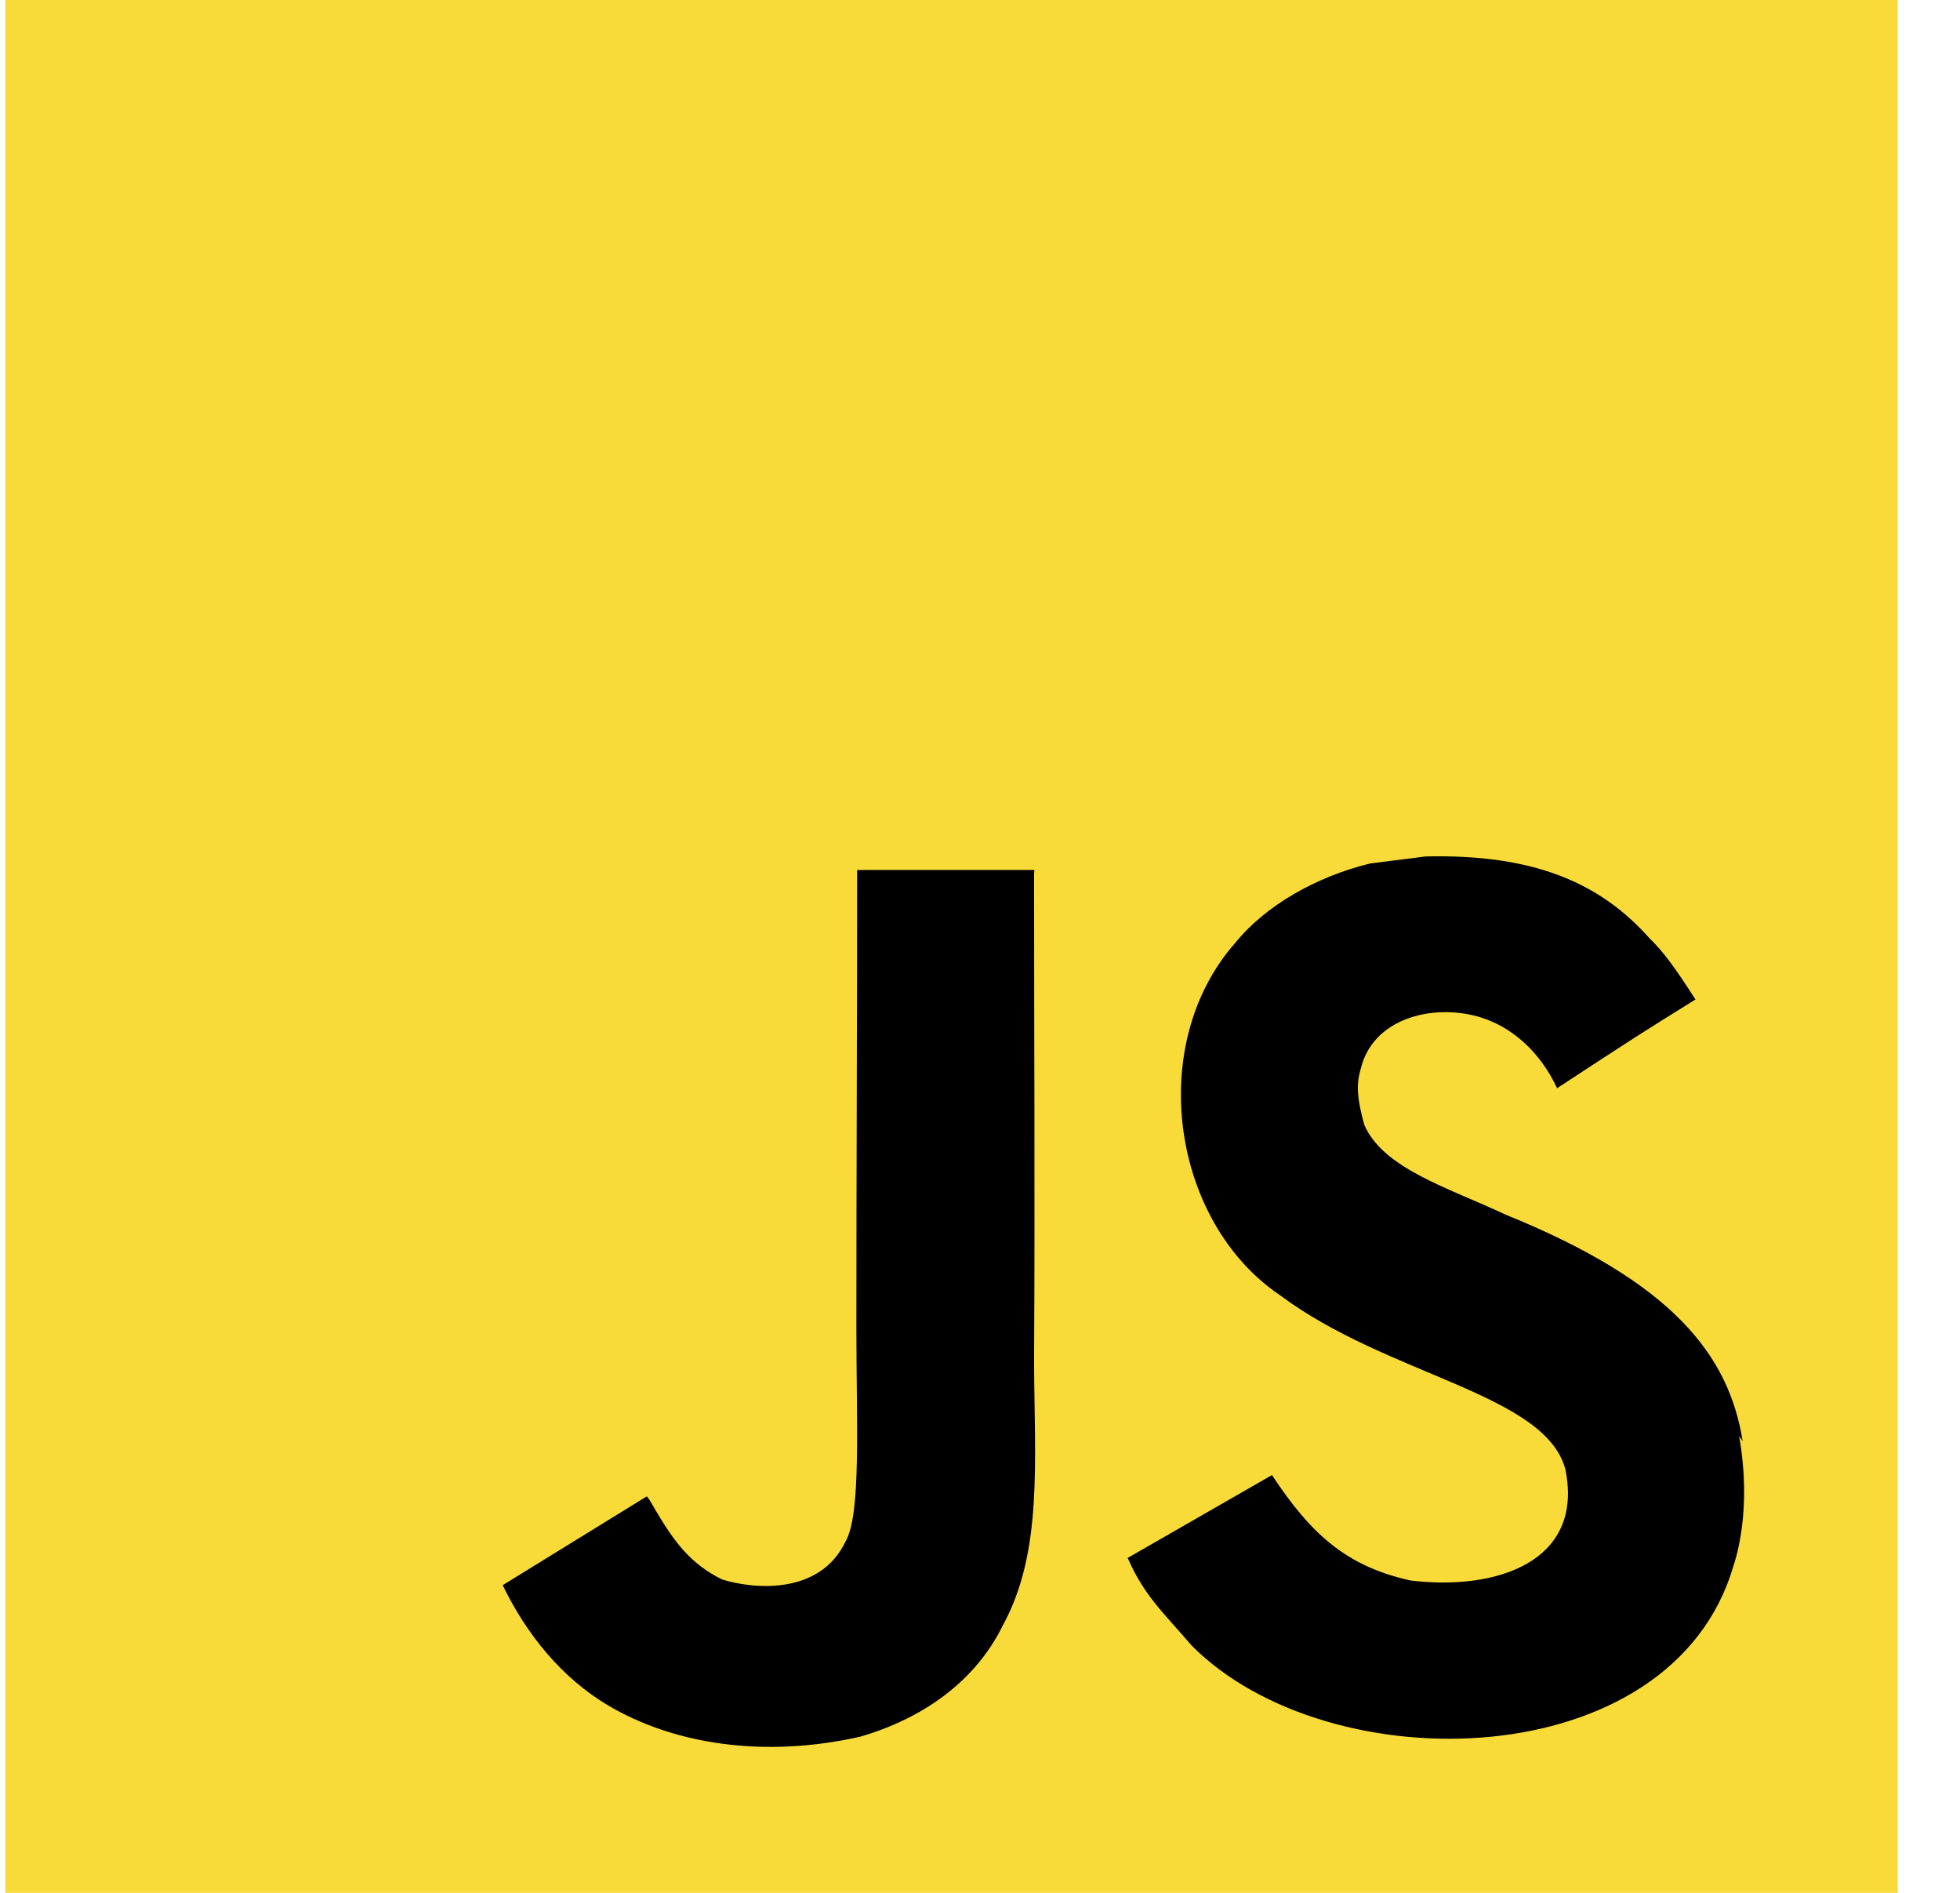
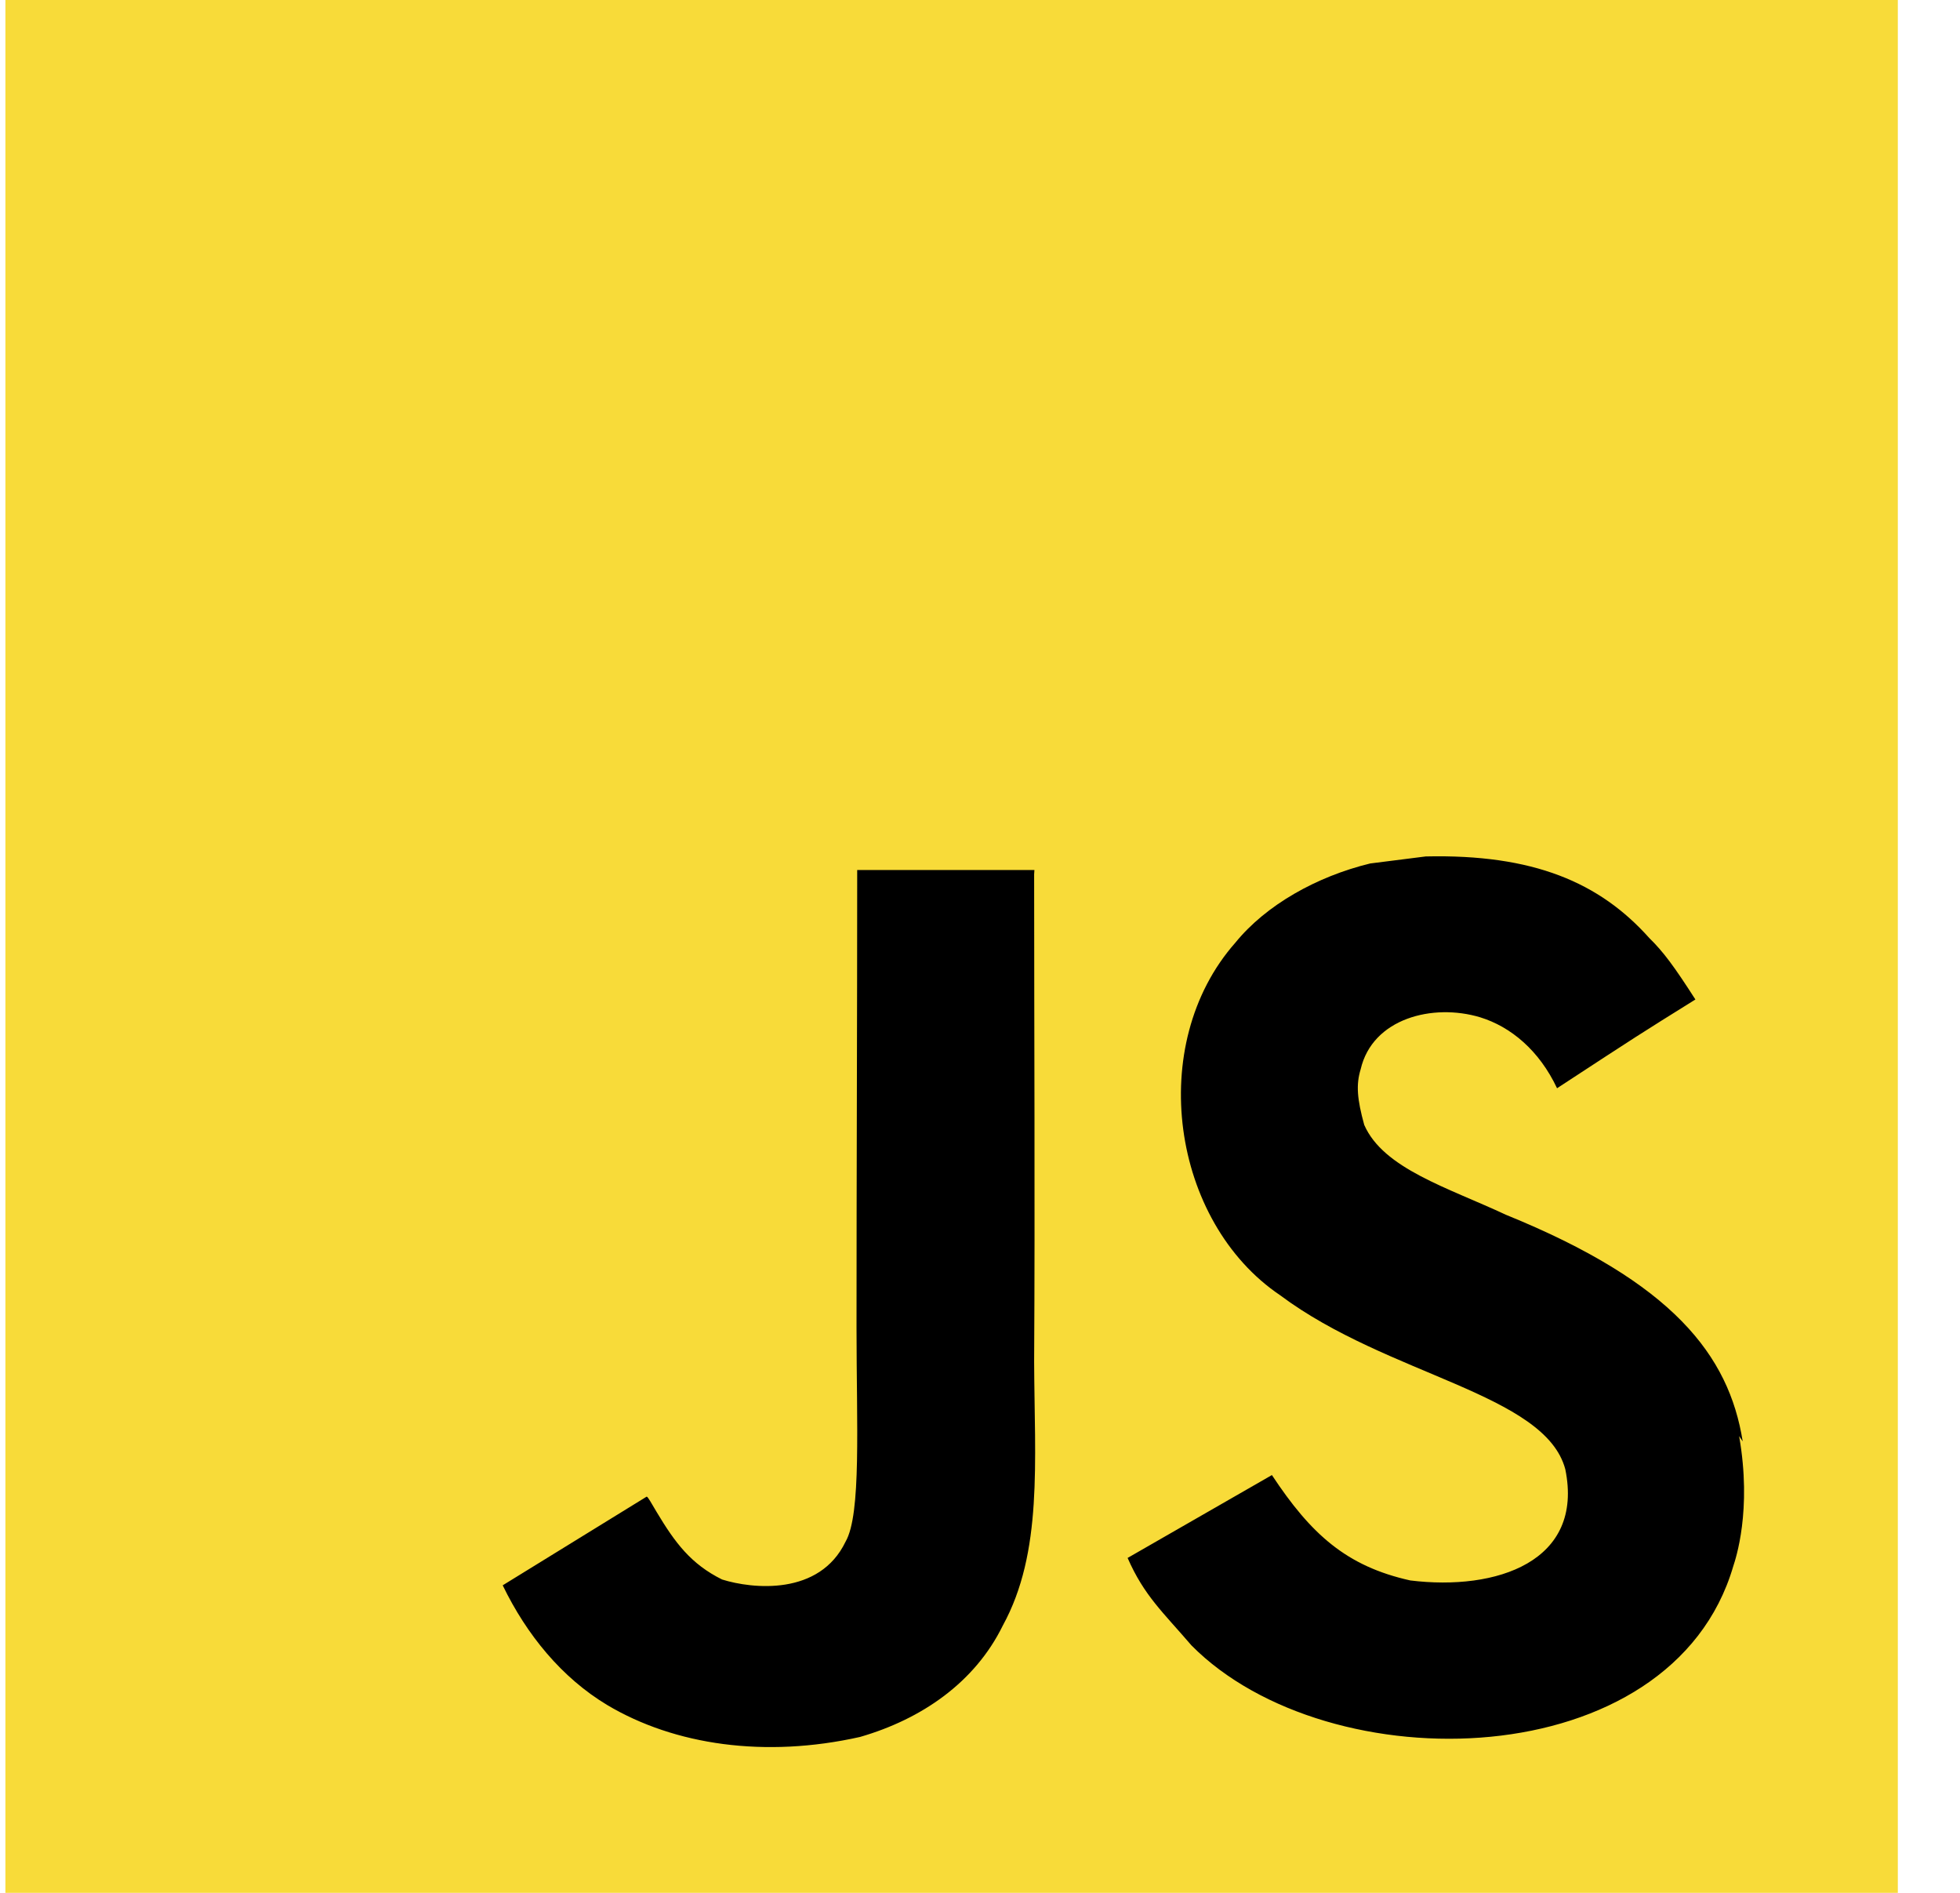
<svg xmlns="http://www.w3.org/2000/svg" fill="none" viewBox="0 0 29 28">
-   <path fill="#000" d="M5.976 10.36h20.558v16.23H5.976v-16.23Z" />
-   <path fill="#F8DB39" d="M.079 0h28v28h-28V0Zm25.706 21.322c-.204-1.278-1.036-2.351-3.503-3.352-.859-.403-1.813-.682-2.096-1.33-.106-.385-.122-.595-.054-.823.175-.754 1.067-.98 1.768-.77.455.14.875.49 1.139 1.05 1.206-.789 1.206-.789 2.047-1.312-.315-.49-.471-.701-.684-.91-.735-.823-1.714-1.242-3.306-1.206l-.823.104c-.789.193-1.54.613-1.995 1.173-1.33 1.506-.946 4.131.664 5.216 1.593 1.19 3.921 1.451 4.219 2.572.28 1.365-1.015 1.802-2.294 1.645-.946-.21-1.47-.684-2.047-1.559l-2.135 1.226c.245.56.525.804.945 1.294 2.03 2.049 7.105 1.944 8.016-1.171.034-.105.28-.823.086-1.925l.054.078Zm-10.48-8.453h-2.623c0 2.261-.011 4.508-.011 6.772 0 1.437.073 2.757-.161 3.163-.385.804-1.377.701-1.827.56-.462-.229-.697-.544-.968-.998-.073-.122-.128-.229-.148-.229l-2.129 1.312c.356.735.875 1.367 1.545 1.77.998.595 2.338.787 3.741.472.913-.264 1.701-.806 2.113-1.646.595-1.085.469-2.415.463-3.904.014-2.396 0-4.794 0-7.209l.005-.065Z" />
+   <path fill="#000" d="M5.976 10.36h20.558v16.23H5.976z" />
+   <path fill="#F8DB39" d="M.08 0h28v28h-28zm25.705 21.322c-.204-1.277-1.036-2.35-3.503-3.352-.859-.402-1.813-.682-2.097-1.33-.106-.385-.122-.595-.053-.822.175-.754 1.067-.98 1.767-.77.455.14.875.49 1.139 1.05 1.206-.789 1.206-.789 2.047-1.313-.315-.49-.47-.701-.683-.91-.735-.822-1.714-1.242-3.307-1.206l-.822.104c-.789.192-1.54.612-1.995 1.172-1.33 1.506-.946 4.131.664 5.216 1.592 1.19 3.92 1.452 4.218 2.573.28 1.365-1.015 1.802-2.293 1.645-.946-.21-1.47-.684-2.048-1.559l-2.135 1.226c.245.56.525.804.945 1.294 2.03 2.049 7.105 1.944 8.016-1.171.034-.105.28-.823.087-1.925zm-10.48-8.452h-2.622c0 2.26-.01 4.507-.01 6.772 0 1.437.073 2.757-.162 3.163-.385.804-1.377.701-1.827.56-.462-.229-.696-.544-.968-.998-.074-.122-.129-.228-.148-.228l-2.13 1.312c.356.735.875 1.367 1.545 1.77.998.595 2.338.788 3.742.473.913-.264 1.7-.807 2.112-1.647.595-1.085.47-2.415.464-3.903.014-2.397 0-4.794 0-7.21z" />
</svg>
